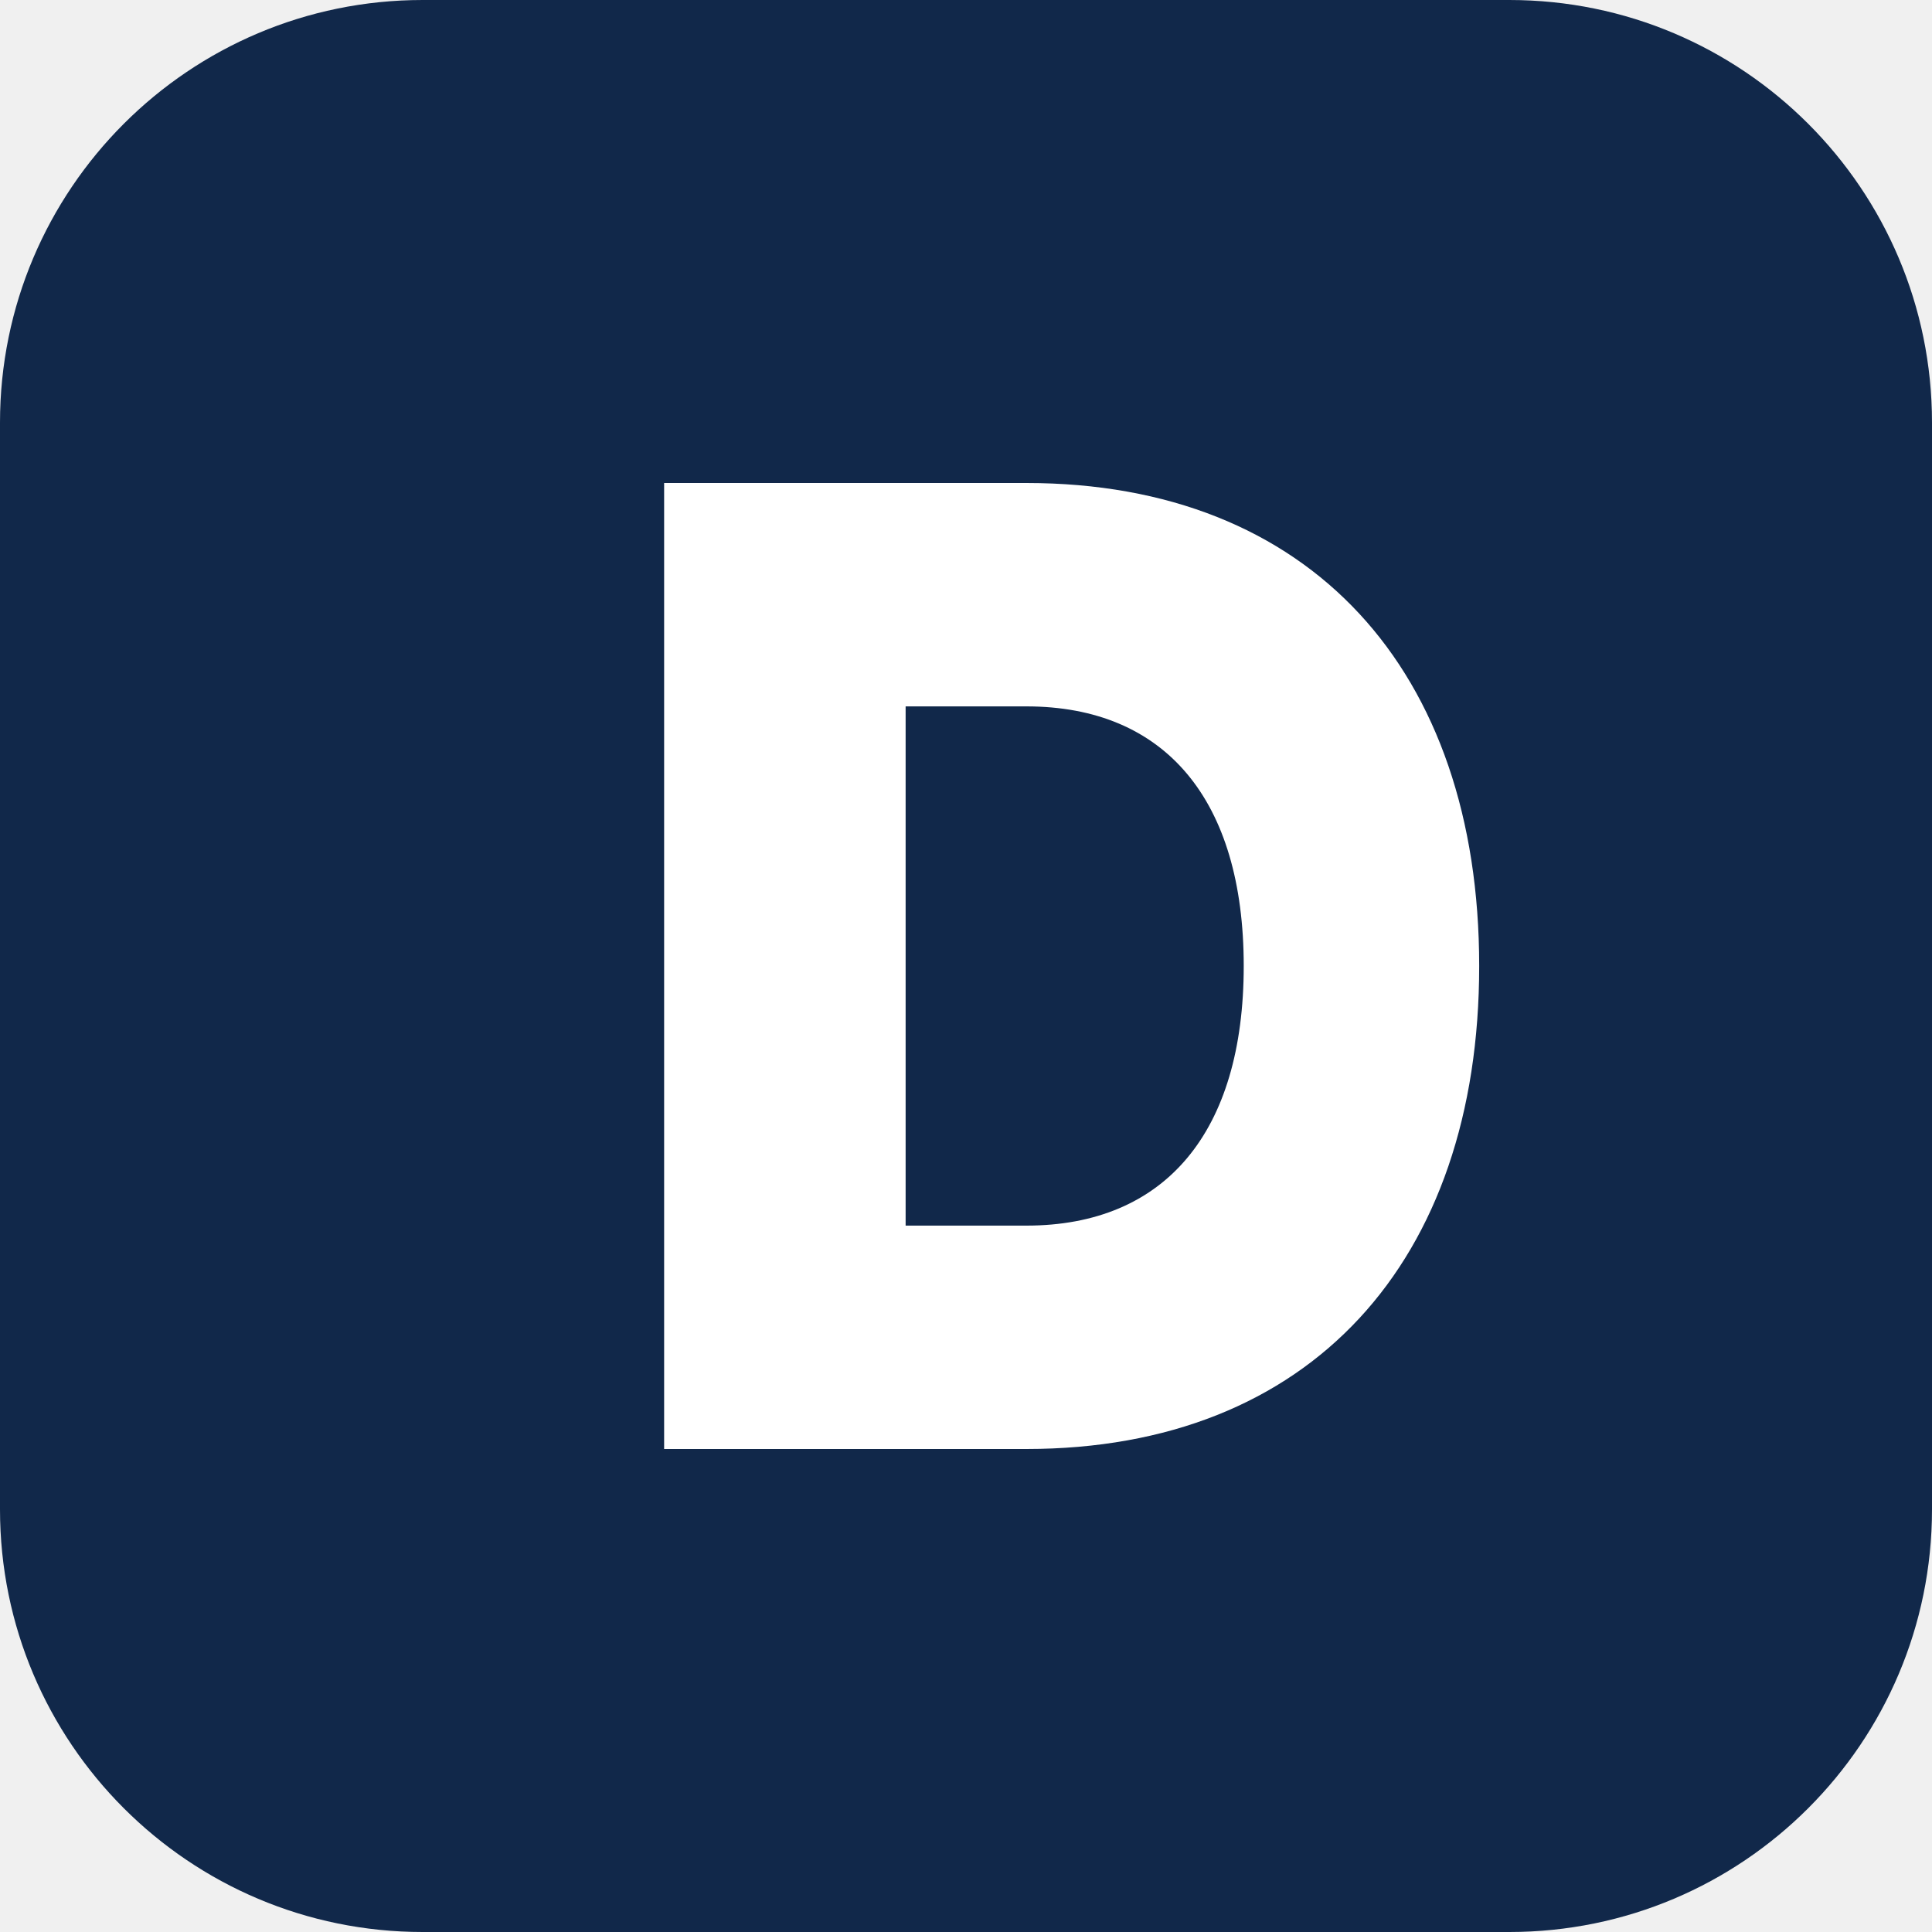
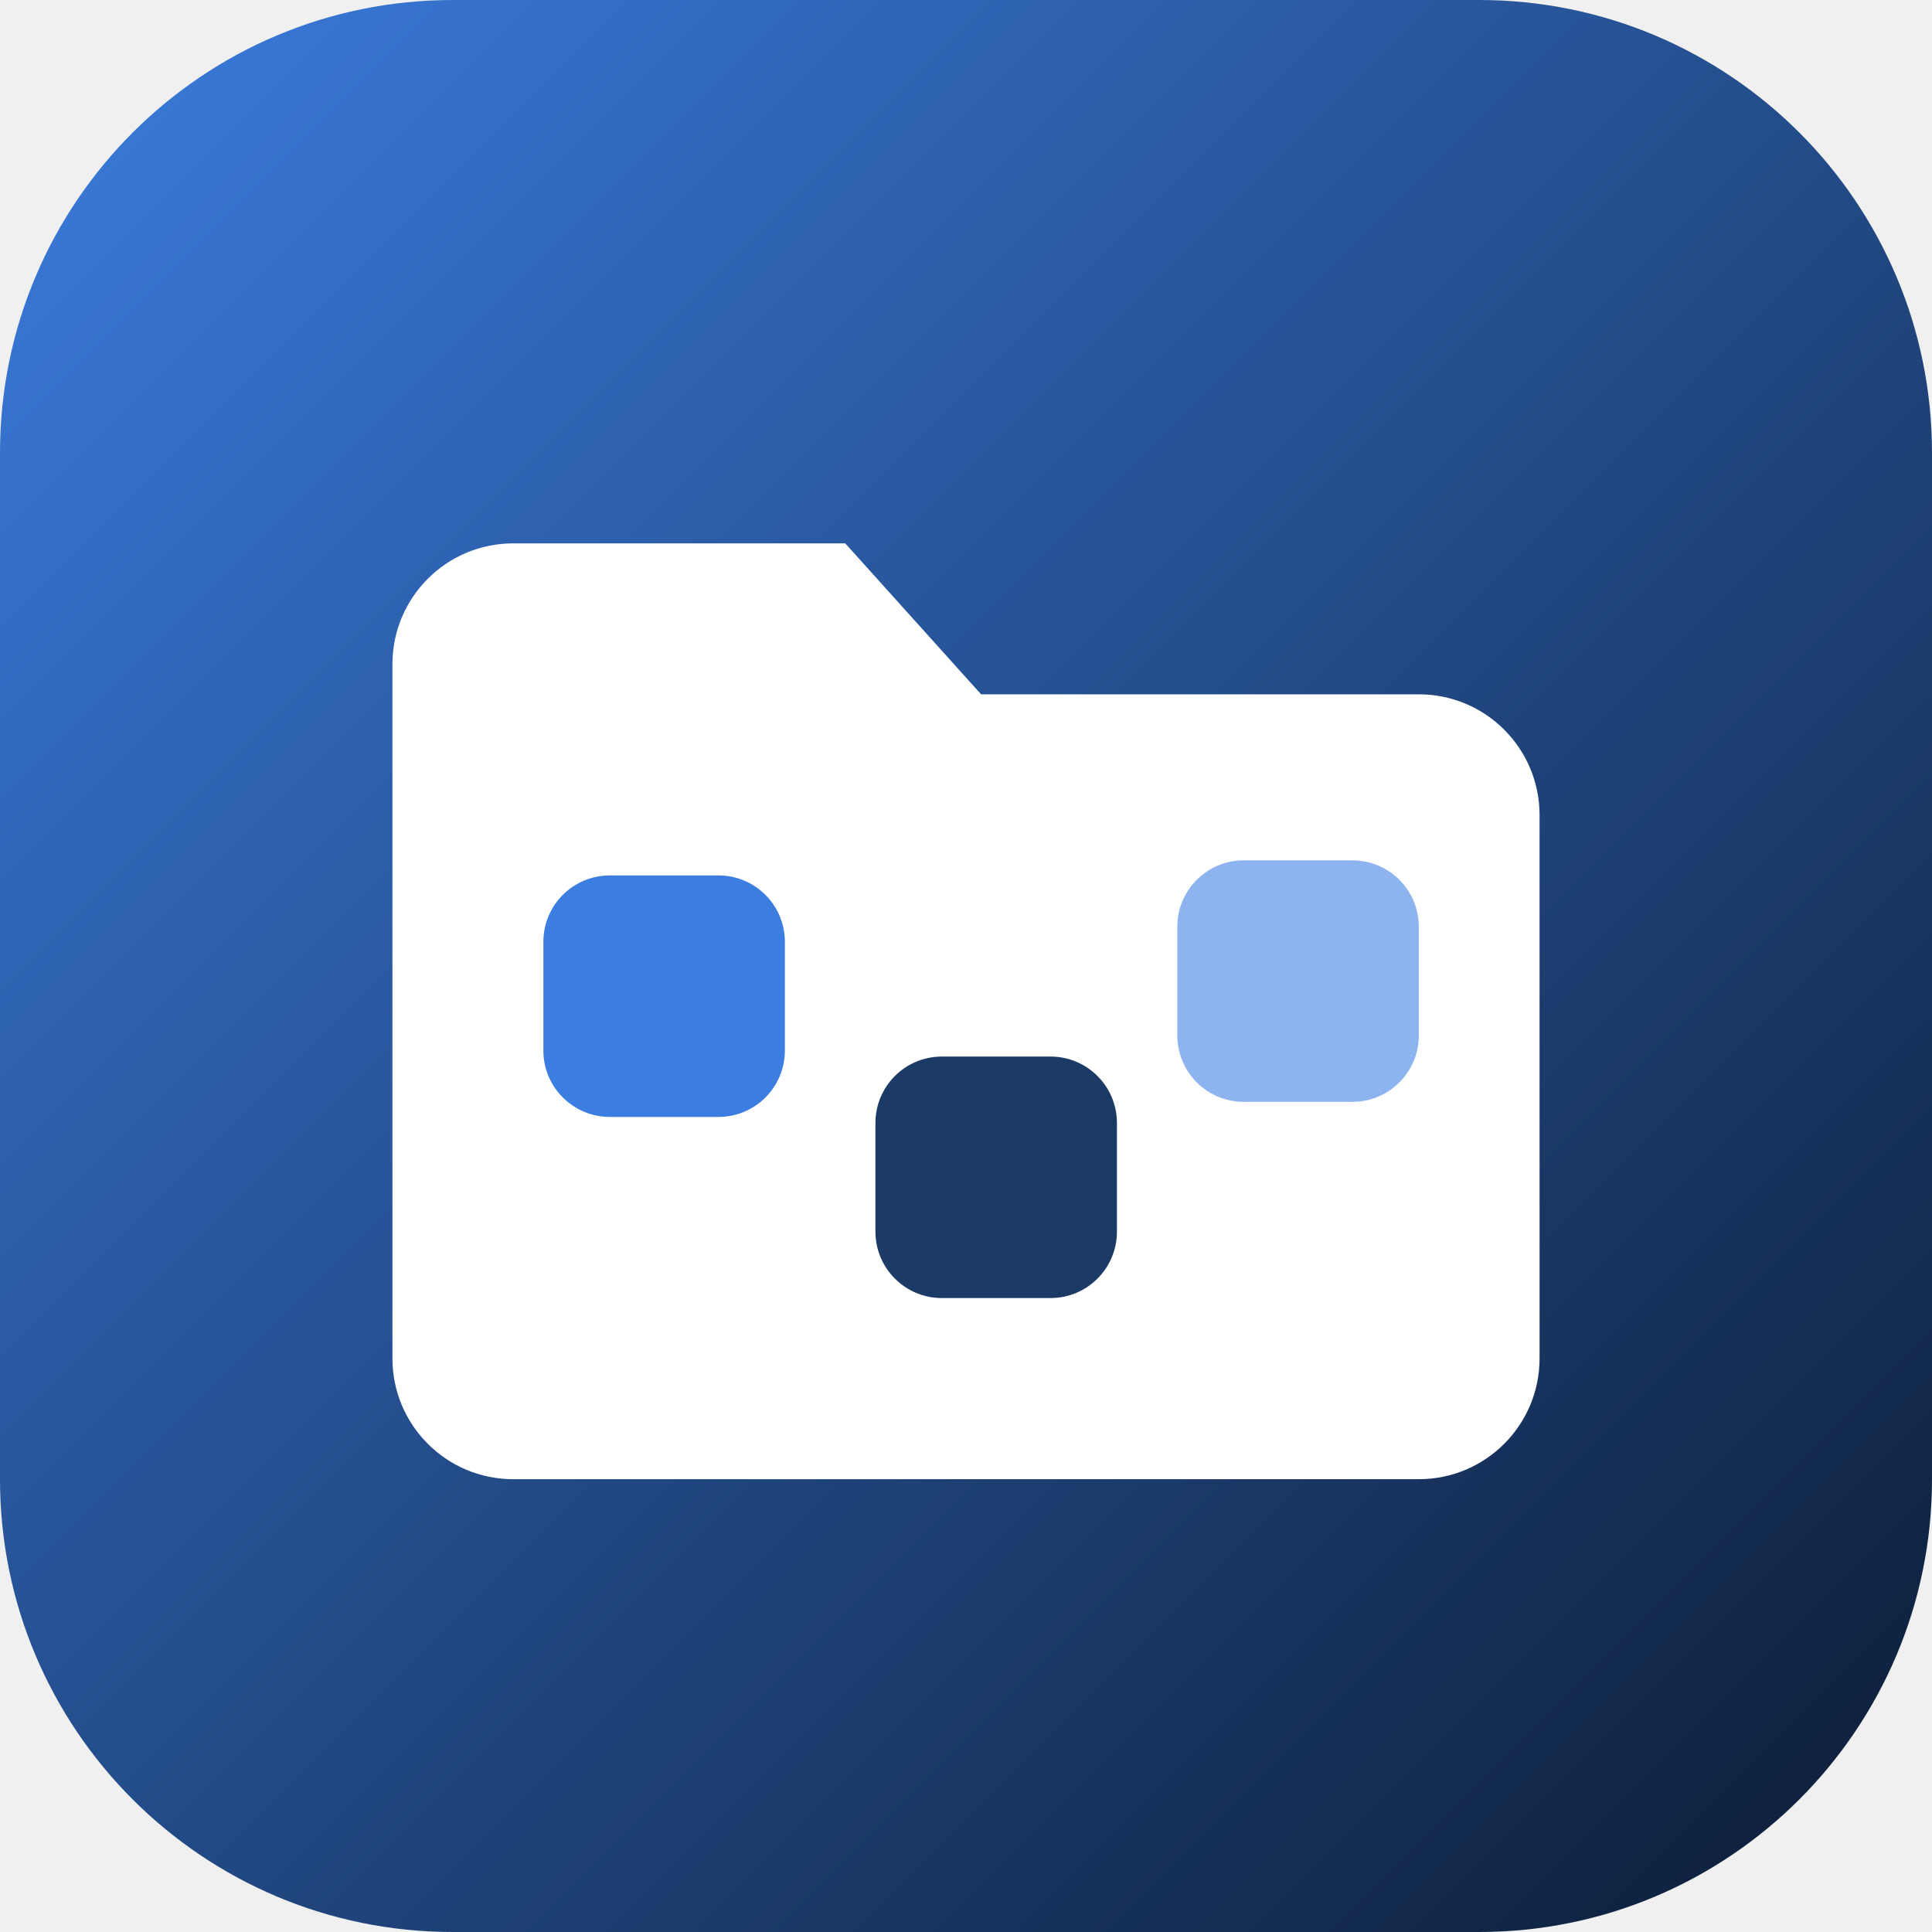
<svg xmlns="http://www.w3.org/2000/svg" viewBox="0 0 64 64" role="img" aria-label="Desktab">
-   <rect width="64" height="64" rx="14" fill="#11284a" />
-   <path d="M22 16h12c9.4 0 15 6.2 15 16s-5.6 16-15 16H22V16zm8 7.4v17.2h4c4.6 0 7.2-3.1 7.2-8.6s-2.6-8.6-7.2-8.6h-4z" fill="#ffffff" />
+   <defs>
+     <linearGradient id="dt-bg" x1="0" y1="0" x2="1" y2="1">
+       <stop offset="0" stop-color="#3b7de0" />
+       <stop offset="1" stop-color="#0b1b33" />
+     </linearGradient>
+   </defs>
+   <rect width="64" height="64" rx="15" fill="url(#dt-bg)" />
+   <path d="M13 22a4 4 0 0 1 4-4h11l4.5 5H47a4 4 0 0 1 4 4v18a4 4 0 0 1-4 4H17a4 4 0 0 1-4-4z" fill="#ffffff" />
+   <rect x="18" y="29" width="8" height="8" rx="2.2" fill="#3b7de0" />
+   <rect x="29" y="35" width="8" height="8" rx="2.2" fill="#1b3a66" />
+   <rect x="39" y="28.5" width="8" height="8" rx="2.2" fill="#8db4f0" />
</svg>
